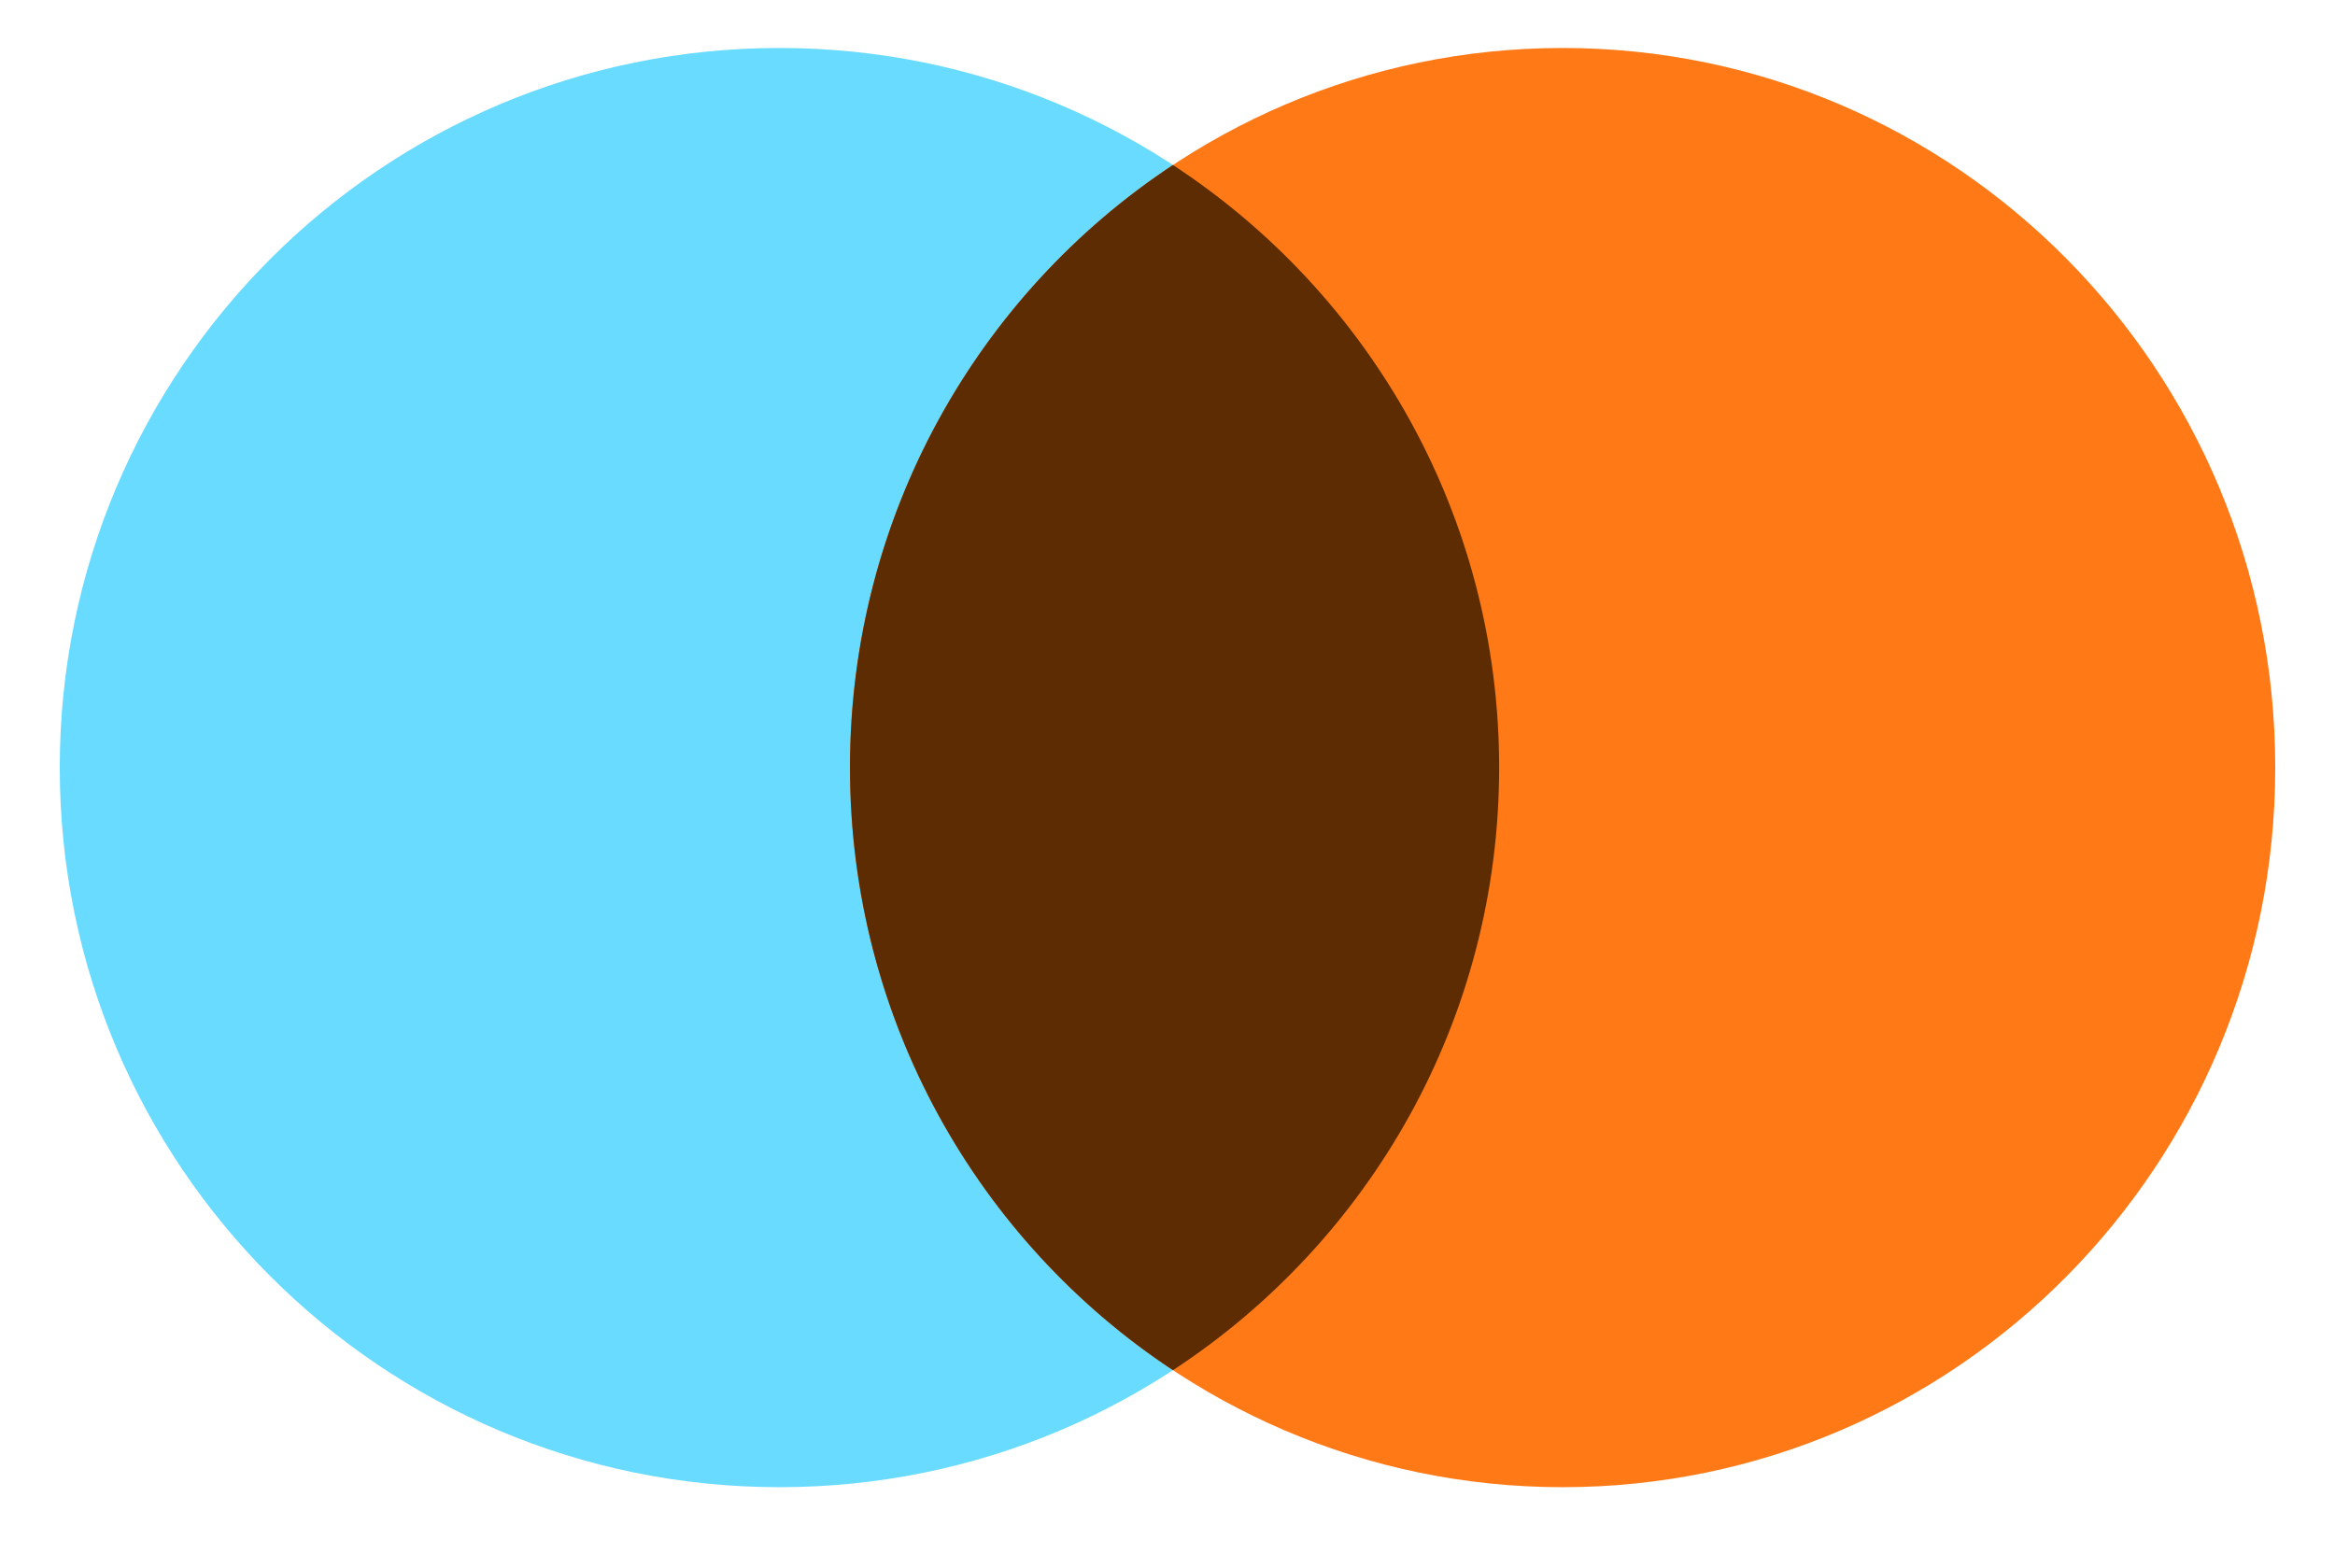
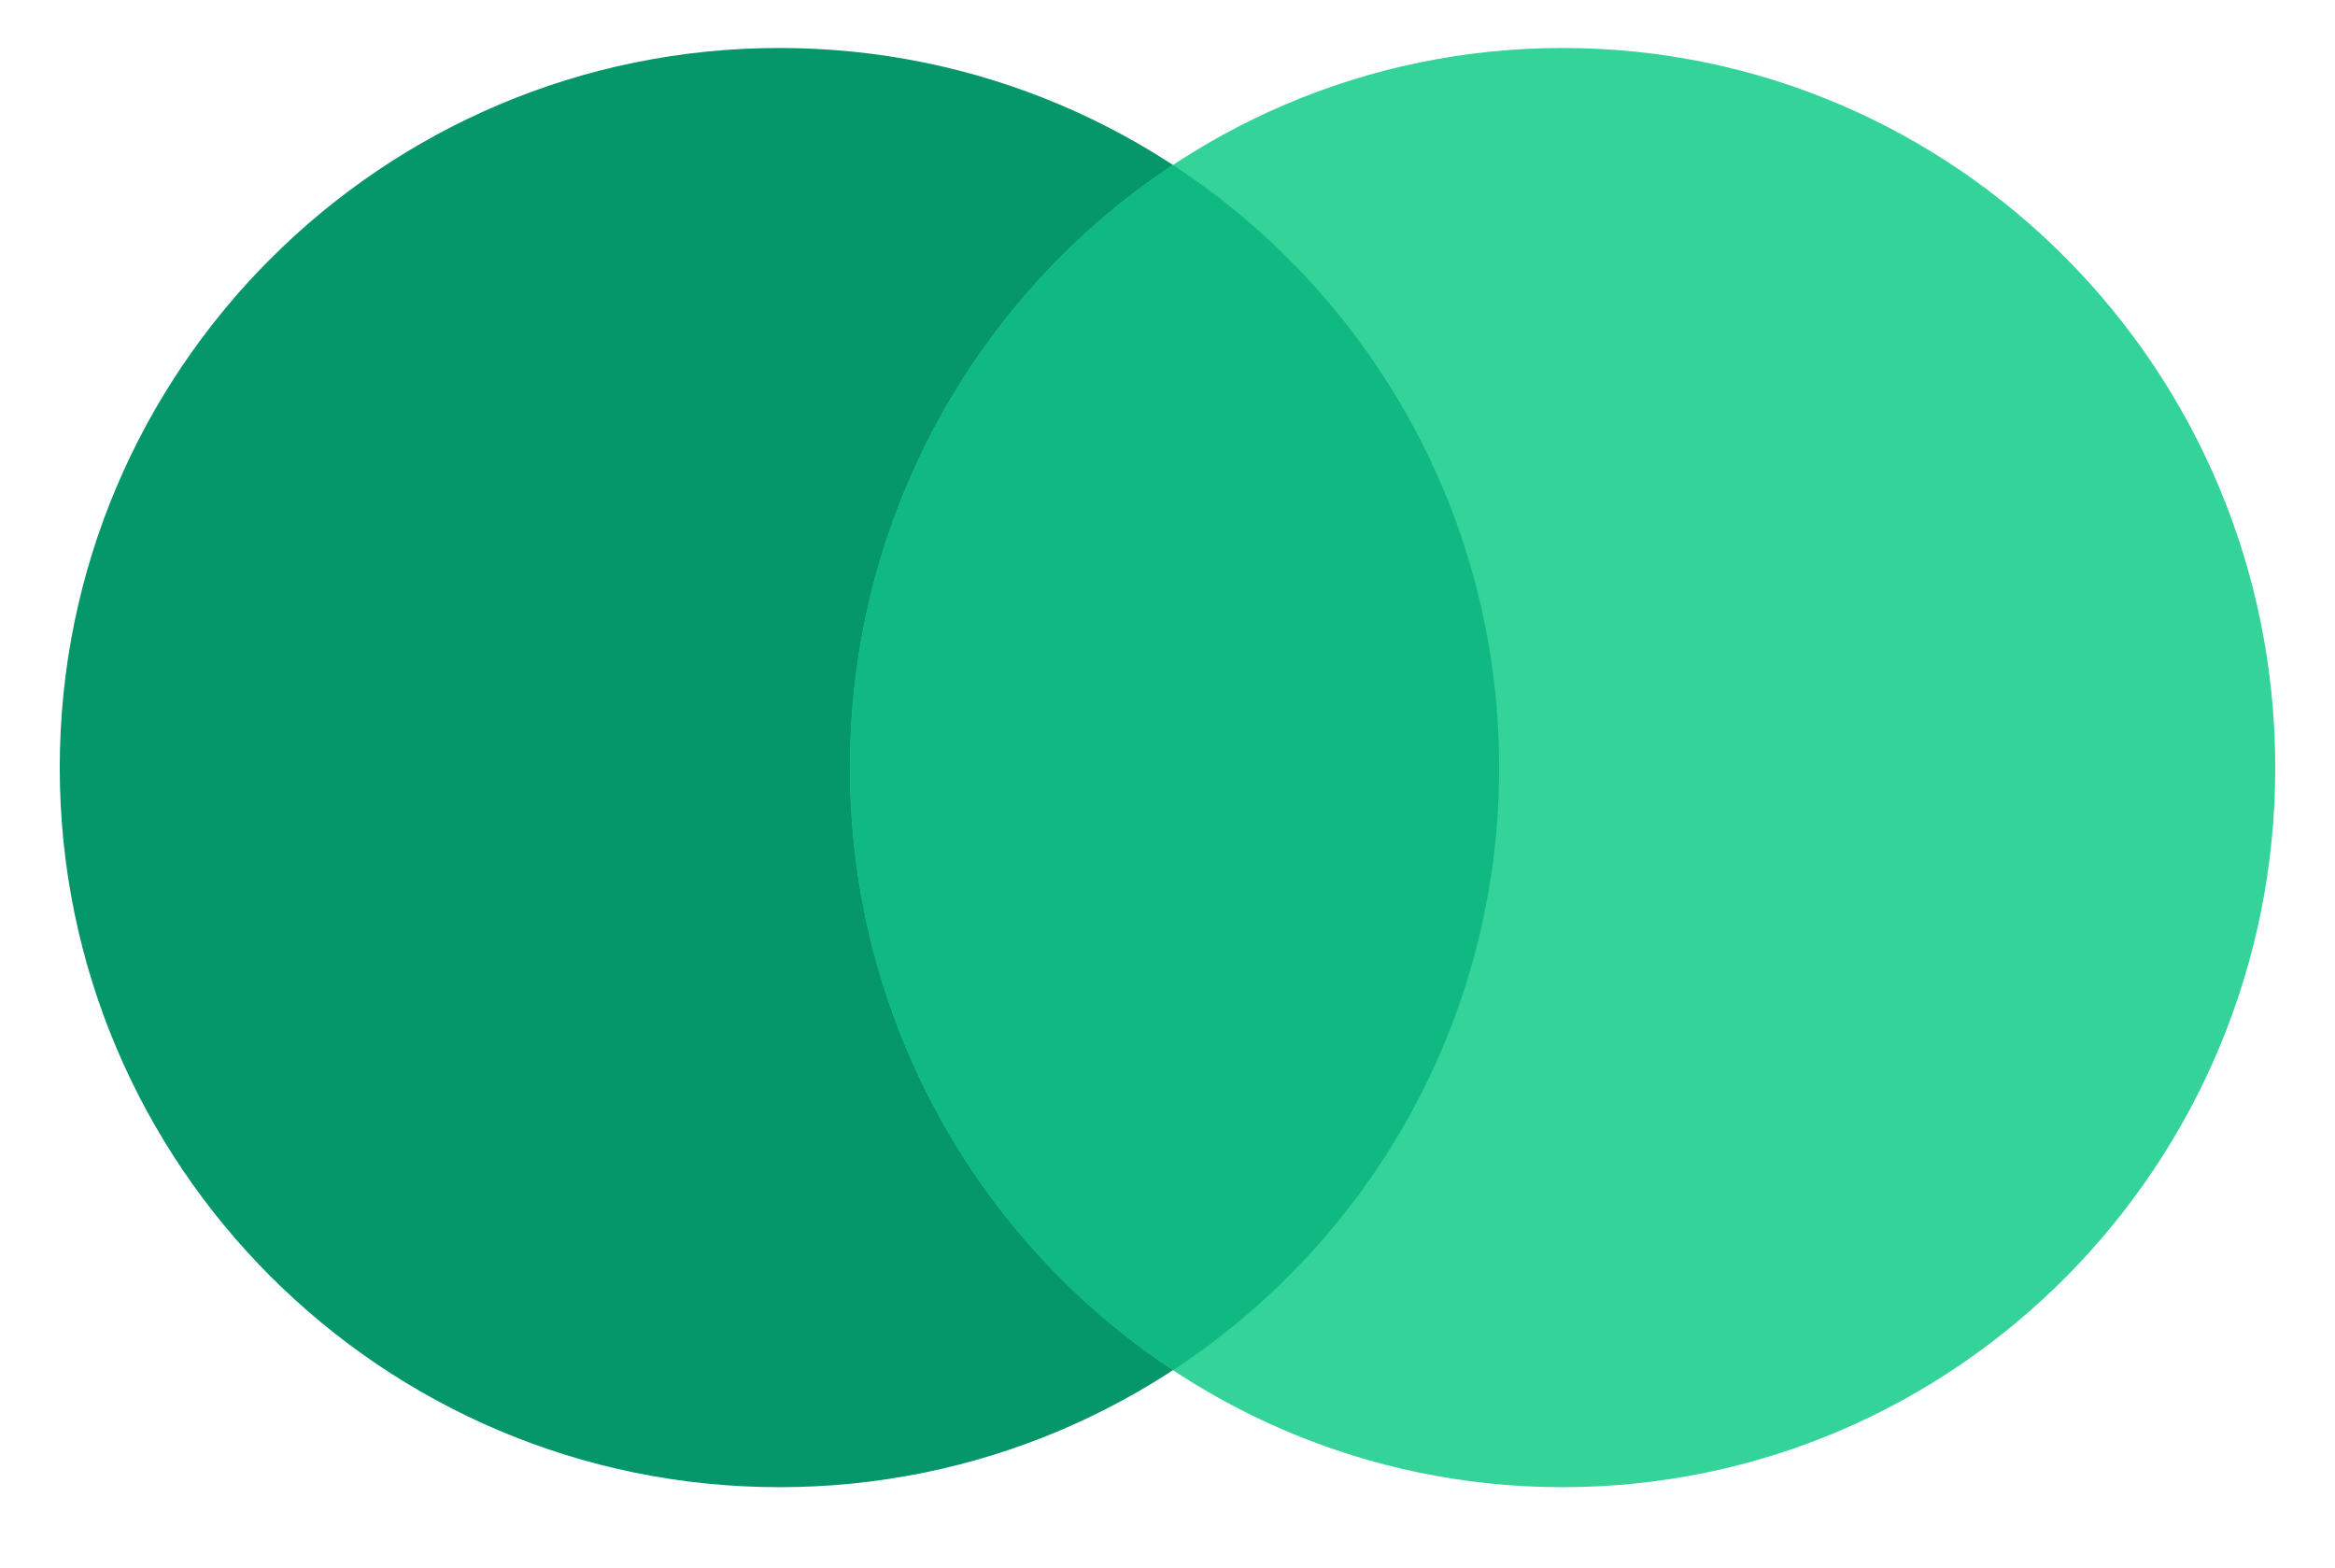
<svg xmlns="http://www.w3.org/2000/svg" id="logo-14" width="73" height="49" viewBox="0 0 73 49" fill="none">
-   <path d="M46.868 24C46.868 36.426 36.794 46.5 24.368 46.5C11.941 46.5 1.868 36.426 1.868 24C1.868 11.574 11.941 1.5 24.368 1.5C36.794 1.5 46.868 11.574 46.868 24Z" class="ccustom" fill="#68DBFF" />
-   <path d="M71.132 24C71.132 36.426 61.157 46.5 48.853 46.5C36.548 46.5 26.573 36.426 26.573 24C26.573 11.574 36.548 1.5 48.853 1.5C61.157 1.5 71.132 11.574 71.132 24Z" class="ccompli1" fill="#FF7917" />
-   <path d="M36.67 42.842C42.811 38.824 46.868 31.886 46.868 24C46.868 16.114 42.811 9.176 36.67 5.159C30.59 9.176 26.573 16.114 26.573 24C26.573 31.886 30.59 38.824 36.67 42.842Z" class="ccompli2" fill="#5D2C02" />
+   <path d="M46.868 24C46.868 36.426 36.794 46.5 24.368 46.5C11.941 46.5 1.868 36.426 1.868 24C1.868 11.574 11.941 1.5 24.368 1.5C36.794 1.5 46.868 11.574 46.868 24Z" class="ccustom" fill="#059669" />
+   <path d="M71.132 24C71.132 36.426 61.157 46.5 48.853 46.5C36.548 46.5 26.573 36.426 26.573 24C26.573 11.574 36.548 1.5 48.853 1.5C61.157 1.5 71.132 11.574 71.132 24Z" class="ccompli1" fill="#34d399" />
+   <path d="M36.67 42.842C42.811 38.824 46.868 31.886 46.868 24C46.868 16.114 42.811 9.176 36.67 5.159C30.59 9.176 26.573 16.114 26.573 24C26.573 31.886 30.59 38.824 36.67 42.842Z" class="ccompli2" fill="#10b981" />
</svg>
